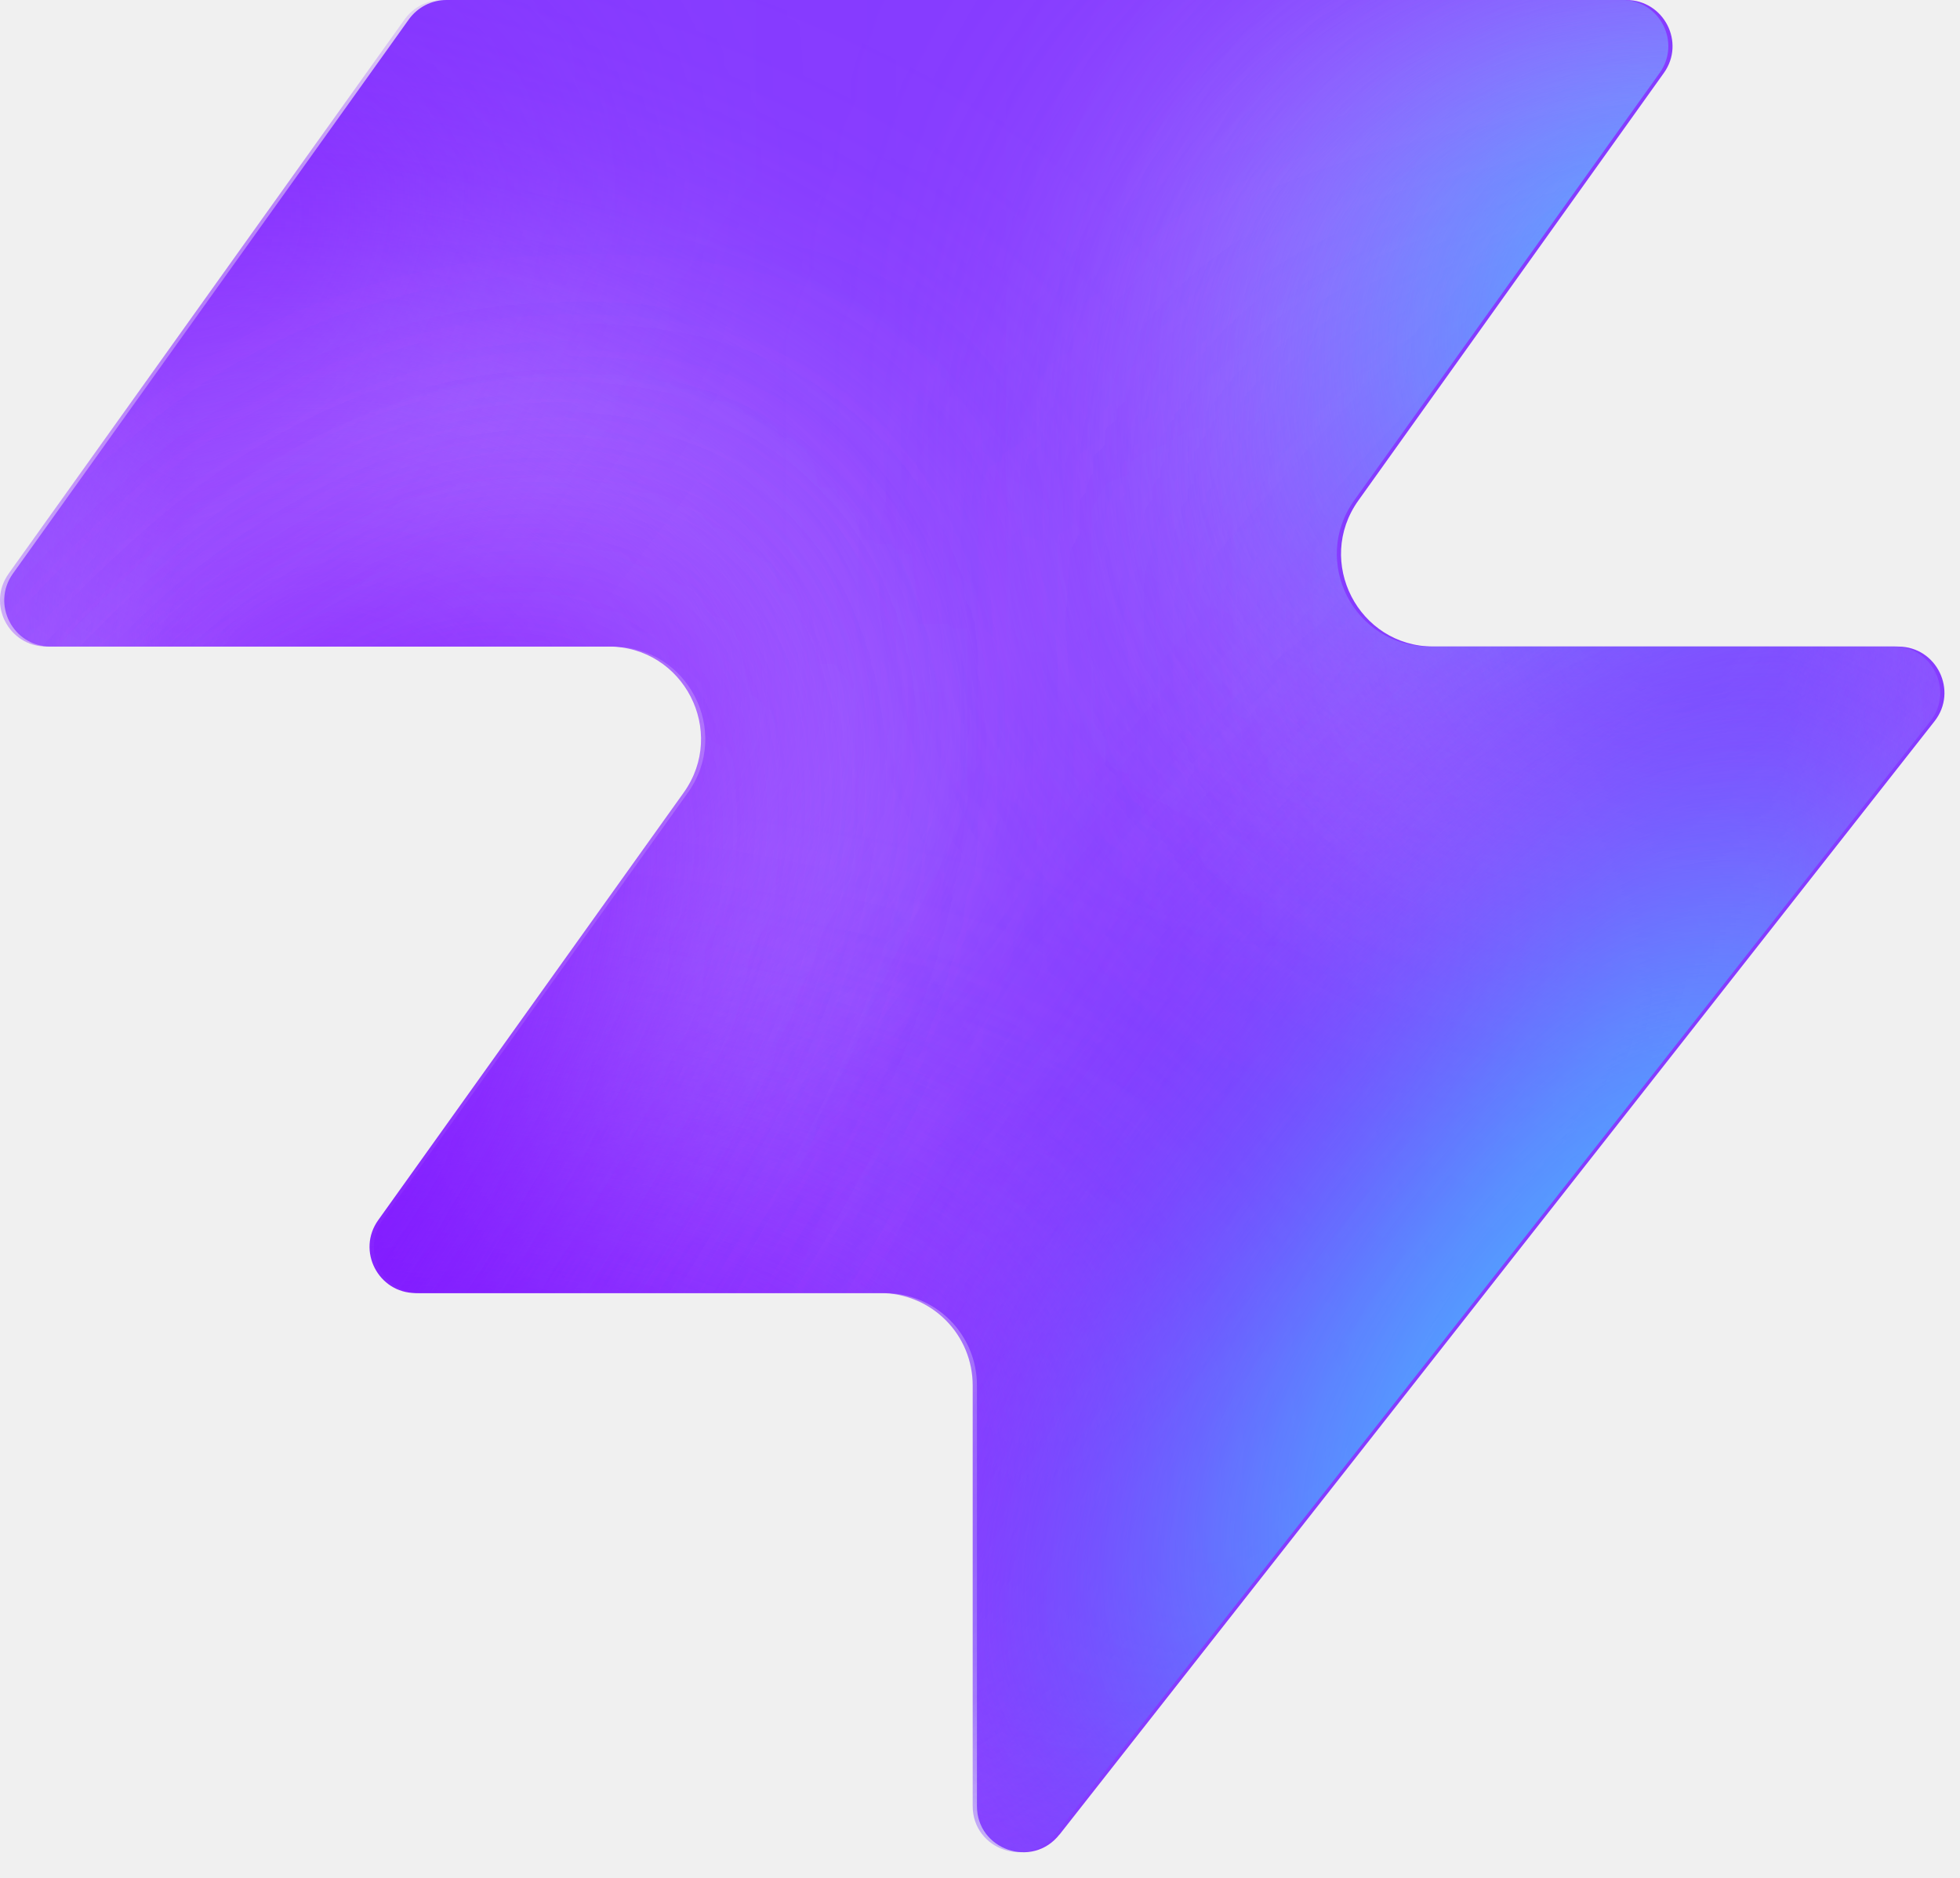
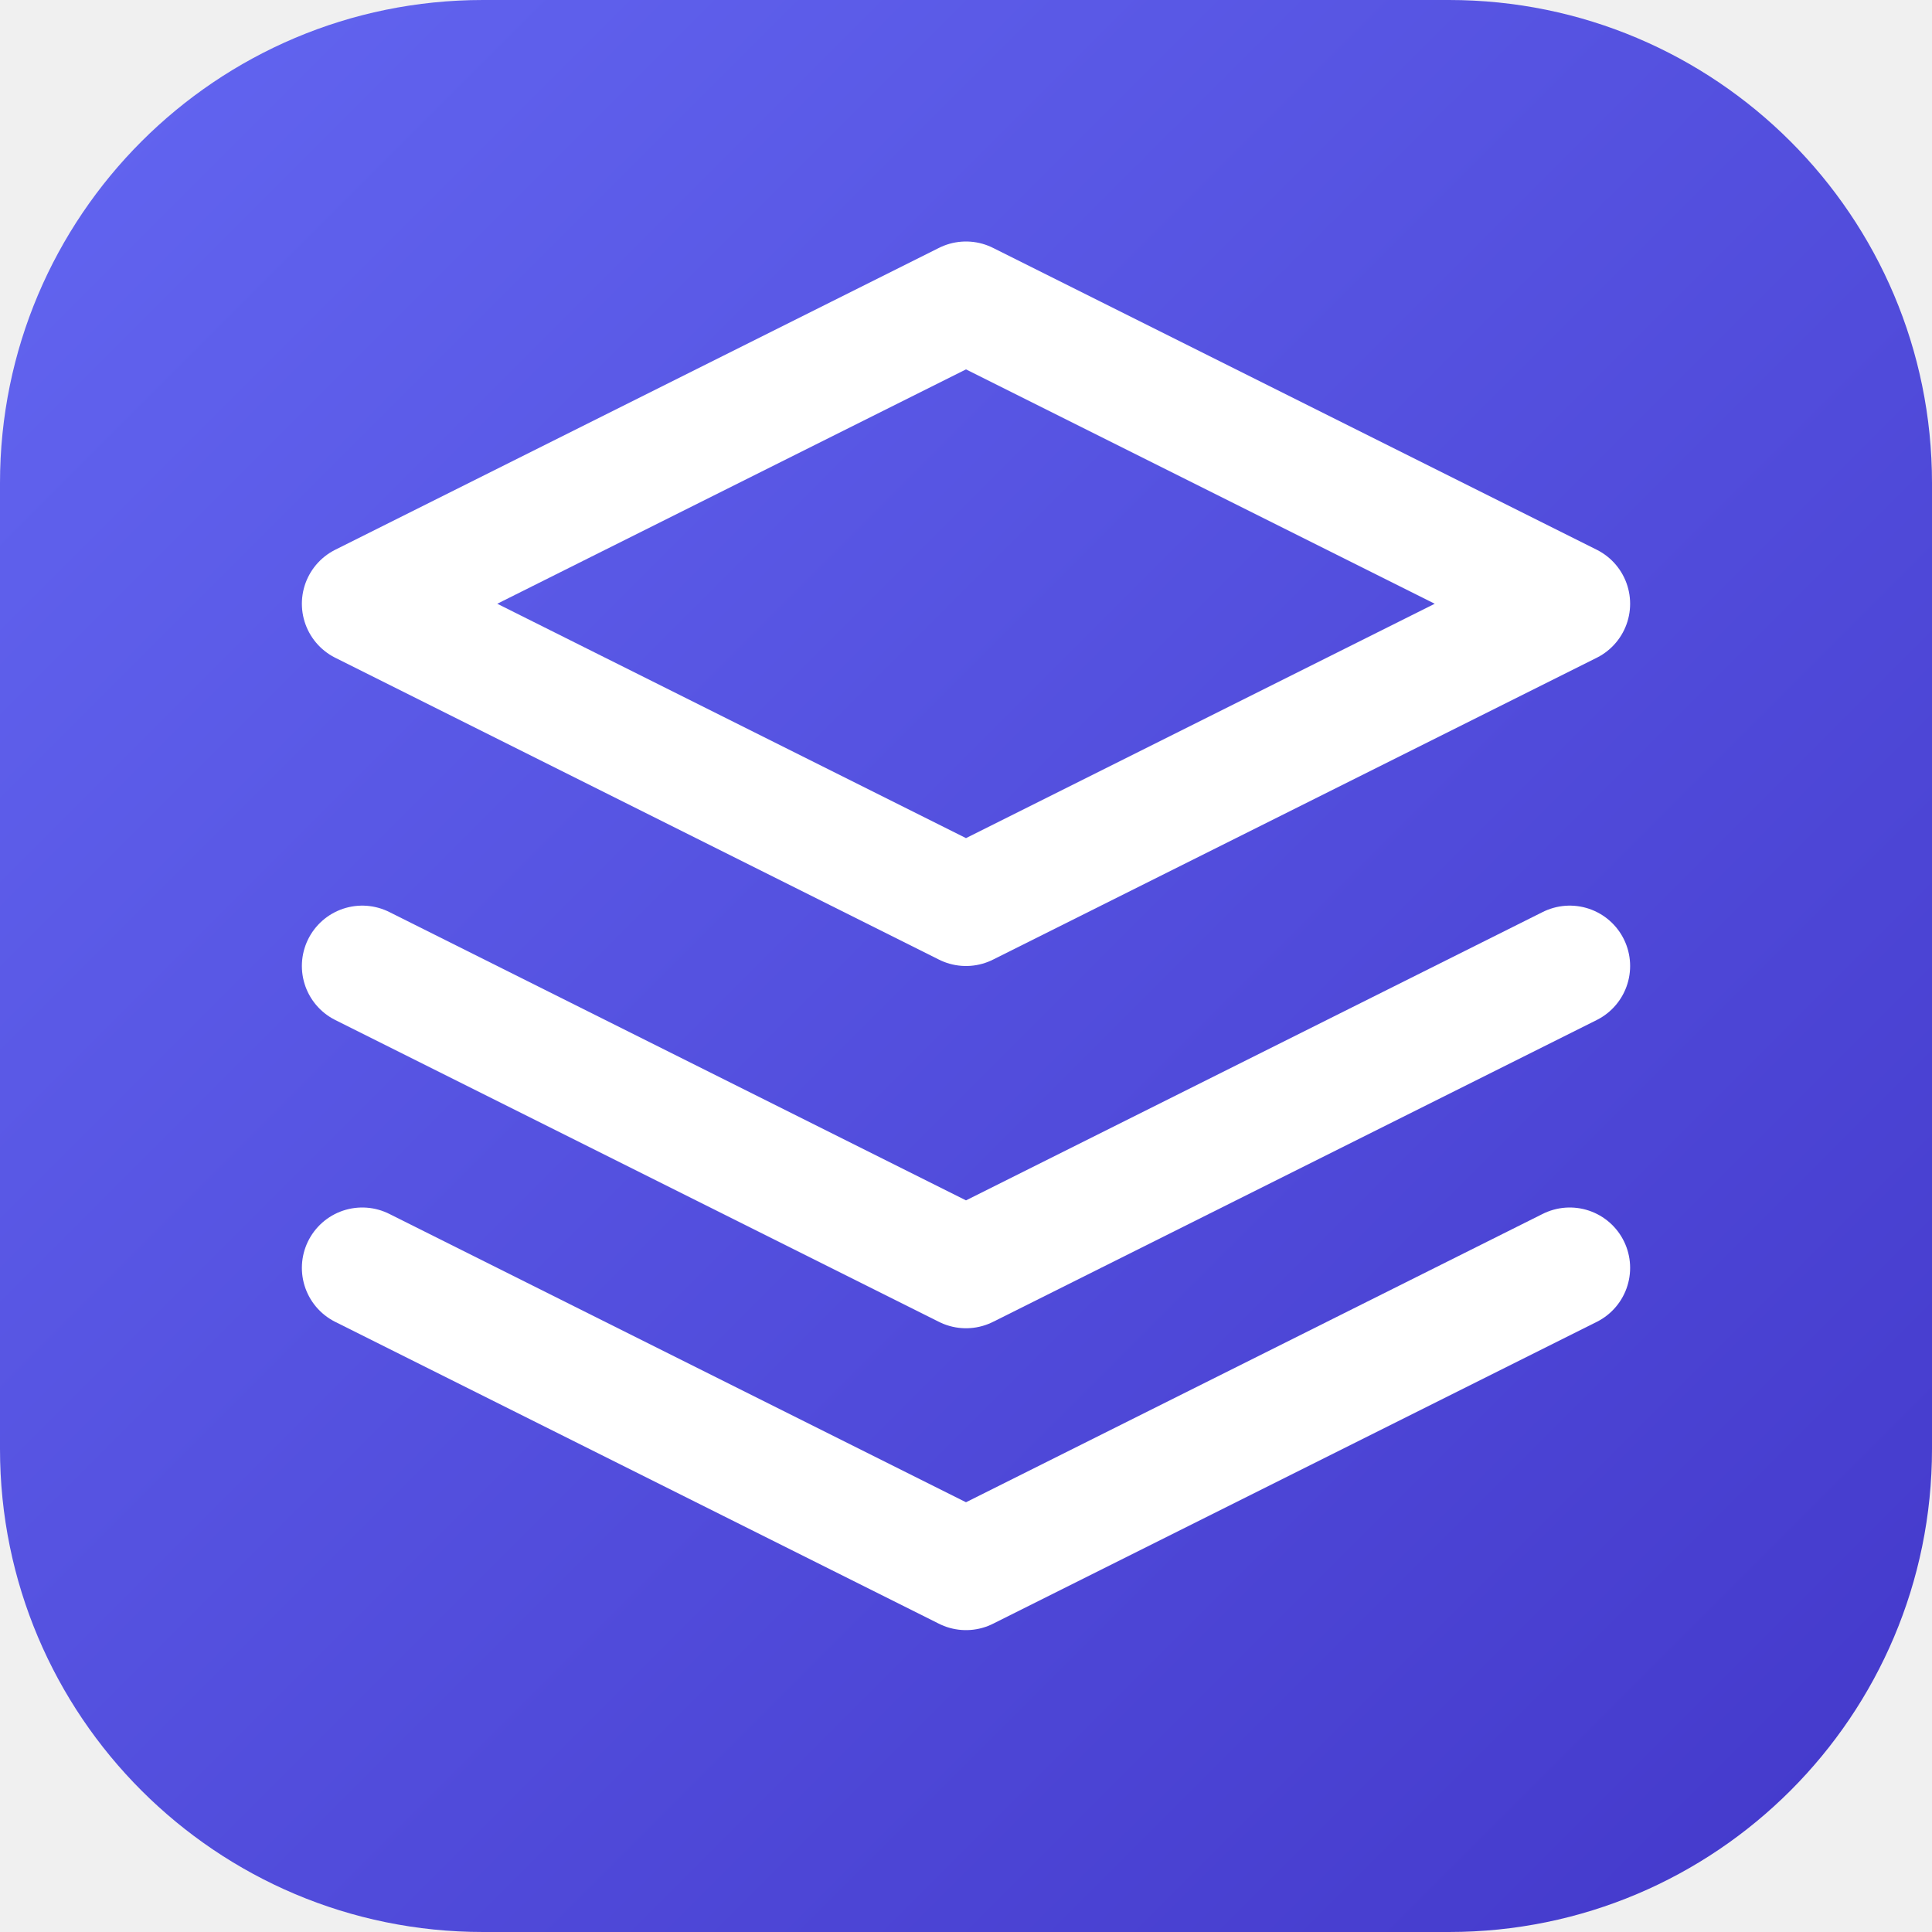
- <svg xmlns="http://www.w3.org/2000/svg" width="48" height="46" fill="none" viewBox="0 0 48 46">
-   <path fill="#863bff" d="M25.946 44.938c-.664.845-2.021.375-2.021-.698V33.937a2.26 2.26 0 0 0-2.262-2.262H10.287c-.92 0-1.456-1.04-.92-1.788l7.48-10.471c1.07-1.497 0-3.578-1.842-3.578H1.237c-.92 0-1.456-1.04-.92-1.788L10.013.474c.214-.297.556-.474.92-.474h28.894c.92 0 1.456 1.04.92 1.788l-7.48 10.471c-1.07 1.498 0 3.579 1.842 3.579h11.377c.943 0 1.473 1.088.89 1.83L25.947 44.94z" style="fill:#863bff;fill:color(display-p3 .525 .23 1);fill-opacity:1" />
-   <mask id="a" width="48" height="46" x="0" y="0" maskUnits="userSpaceOnUse" style="mask-type:alpha">
-     <path fill="#000" d="M25.842 44.938c-.664.844-2.021.375-2.021-.698V33.937a2.26 2.26 0 0 0-2.262-2.262H10.183c-.92 0-1.456-1.04-.92-1.788l7.48-10.471c1.07-1.498 0-3.579-1.842-3.579H1.133c-.92 0-1.456-1.04-.92-1.787L9.91.473c.214-.297.556-.474.92-.474h28.894c.92 0 1.456 1.04.92 1.788l-7.48 10.471c-1.07 1.498 0 3.578 1.842 3.578h11.377c.943 0 1.473 1.088.89 1.832L25.843 44.94z" style="fill:#000;fill-opacity:1" />
-   </mask>
-   <g mask="url(#a)">
-     <g filter="url(#b)">
-       <ellipse cx="5.508" cy="14.704" fill="#ede6ff" rx="5.508" ry="14.704" style="fill:#ede6ff;fill:color(display-p3 .927 .903 1);fill-opacity:1" transform="matrix(.00324 1 1 -.00324 -4.47 31.516)" />
-     </g>
-     <g filter="url(#c)">
-       <ellipse cx="10.399" cy="29.851" fill="#ede6ff" rx="10.399" ry="29.851" style="fill:#ede6ff;fill:color(display-p3 .927 .903 1);fill-opacity:1" transform="matrix(.00324 1 1 -.00324 -39.328 7.883)" />
-     </g>
-     <g filter="url(#d)">
-       <ellipse cx="5.508" cy="30.487" fill="#7e14ff" rx="5.508" ry="30.487" style="fill:#7e14ff;fill:color(display-p3 .492 .077 1);fill-opacity:1" transform="rotate(89.814 -25.913 -14.639)scale(1 -1)" />
-     </g>
-     <g filter="url(#e)">
-       <ellipse cx="5.508" cy="30.599" fill="#7e14ff" rx="5.508" ry="30.599" style="fill:#7e14ff;fill:color(display-p3 .492 .077 1);fill-opacity:1" transform="rotate(89.814 -32.644 -3.334)scale(1 -1)" />
-     </g>
-     <g filter="url(#f)">
-       <ellipse cx="5.508" cy="30.599" fill="#7e14ff" rx="5.508" ry="30.599" style="fill:#7e14ff;fill:color(display-p3 .492 .077 1);fill-opacity:1" transform="matrix(.00324 1 1 -.00324 -34.34 30.47)" />
-     </g>
-     <g filter="url(#g)">
-       <ellipse cx="14.072" cy="22.078" fill="#ede6ff" rx="14.072" ry="22.078" style="fill:#ede6ff;fill:color(display-p3 .927 .903 1);fill-opacity:1" transform="rotate(93.35 24.506 48.493)scale(-1 1)" />
-     </g>
-     <g filter="url(#h)">
-       <ellipse cx="3.47" cy="21.501" fill="#7e14ff" rx="3.47" ry="21.501" style="fill:#7e14ff;fill:color(display-p3 .492 .077 1);fill-opacity:1" transform="rotate(89.009 28.708 47.59)scale(-1 1)" />
-     </g>
-     <g filter="url(#i)">
-       <ellipse cx="3.47" cy="21.501" fill="#7e14ff" rx="3.47" ry="21.501" style="fill:#7e14ff;fill:color(display-p3 .492 .077 1);fill-opacity:1" transform="rotate(89.009 28.708 47.59)scale(-1 1)" />
-     </g>
-     <g filter="url(#j)">
-       <ellipse cx=".387" cy="8.972" fill="#7e14ff" rx="4.407" ry="29.108" style="fill:#7e14ff;fill:color(display-p3 .492 .077 1);fill-opacity:1" transform="rotate(39.51 .387 8.972)" />
-     </g>
-     <g filter="url(#k)">
-       <ellipse cx="47.523" cy="-6.092" fill="#7e14ff" rx="4.407" ry="29.108" style="fill:#7e14ff;fill:color(display-p3 .492 .077 1);fill-opacity:1" transform="rotate(37.892 47.523 -6.092)" />
-     </g>
-     <g filter="url(#l)">
-       <ellipse cx="41.412" cy="6.333" fill="#47bfff" rx="5.971" ry="9.665" style="fill:#47bfff;fill:color(display-p3 .28 .748 1);fill-opacity:1" transform="rotate(37.892 41.412 6.333)" />
-     </g>
-     <g filter="url(#m)">
-       <ellipse cx="-1.879" cy="38.332" fill="#7e14ff" rx="4.407" ry="29.108" style="fill:#7e14ff;fill:color(display-p3 .492 .077 1);fill-opacity:1" transform="rotate(37.892 -1.88 38.332)" />
-     </g>
-     <g filter="url(#n)">
-       <ellipse cx="-1.879" cy="38.332" fill="#7e14ff" rx="4.407" ry="29.108" style="fill:#7e14ff;fill:color(display-p3 .492 .077 1);fill-opacity:1" transform="rotate(37.892 -1.88 38.332)" />
-     </g>
-     <g filter="url(#o)">
-       <ellipse cx="35.651" cy="29.907" fill="#7e14ff" rx="4.407" ry="29.108" style="fill:#7e14ff;fill:color(display-p3 .492 .077 1);fill-opacity:1" transform="rotate(37.892 35.651 29.907)" />
-     </g>
-     <g filter="url(#p)">
-       <ellipse cx="38.418" cy="32.4" fill="#47bfff" rx="5.971" ry="15.297" style="fill:#47bfff;fill:color(display-p3 .28 .748 1);fill-opacity:1" transform="rotate(37.892 38.418 32.4)" />
-     </g>
+ <svg xmlns="http://www.w3.org/2000/svg" viewBox="0 0 32 32" fill="none">
+   <defs>
+     <linearGradient id="bg" x1="0" y1="0" x2="32" y2="32" gradientUnits="userSpaceOnUse">
+       <stop offset="0%" stop-color="#6366f1" />
+       <stop offset="100%" stop-color="#4338ca" />
+     </linearGradient>
+   </defs>
+   <rect width="32" height="32" rx="8" fill="url(#bg)" />
+   <g stroke="white" stroke-width="2" stroke-linecap="round" stroke-linejoin="round" fill="none">
+     <polygon points="16,5 6,10 16,15 26,10" />
+     <polyline points="6,16 16,21 26,16" />
+     <polyline points="6,21 16,26 26,21" />
  </g>
-   <defs>
-     <filter id="b" width="60.045" height="41.654" x="-19.77" y="16.149" color-interpolation-filters="sRGB" filterUnits="userSpaceOnUse">
-       <feFlood flood-opacity="0" result="BackgroundImageFix" />
-       <feBlend in="SourceGraphic" in2="BackgroundImageFix" result="shape" />
-       <feGaussianBlur result="effect1_foregroundBlur_2002_17158" stdDeviation="7.659" />
-     </filter>
-     <filter id="c" width="90.34" height="51.437" x="-54.613" y="-7.533" color-interpolation-filters="sRGB" filterUnits="userSpaceOnUse">
-       <feFlood flood-opacity="0" result="BackgroundImageFix" />
-       <feBlend in="SourceGraphic" in2="BackgroundImageFix" result="shape" />
-       <feGaussianBlur result="effect1_foregroundBlur_2002_17158" stdDeviation="7.659" />
-     </filter>
-     <filter id="d" width="79.355" height="29.4" x="-49.64" y="2.03" color-interpolation-filters="sRGB" filterUnits="userSpaceOnUse">
-       <feFlood flood-opacity="0" result="BackgroundImageFix" />
-       <feBlend in="SourceGraphic" in2="BackgroundImageFix" result="shape" />
-       <feGaussianBlur result="effect1_foregroundBlur_2002_17158" stdDeviation="4.596" />
-     </filter>
-     <filter id="e" width="79.579" height="29.4" x="-45.045" y="20.029" color-interpolation-filters="sRGB" filterUnits="userSpaceOnUse">
-       <feFlood flood-opacity="0" result="BackgroundImageFix" />
-       <feBlend in="SourceGraphic" in2="BackgroundImageFix" result="shape" />
-       <feGaussianBlur result="effect1_foregroundBlur_2002_17158" stdDeviation="4.596" />
-     </filter>
-     <filter id="f" width="79.579" height="29.4" x="-43.513" y="21.178" color-interpolation-filters="sRGB" filterUnits="userSpaceOnUse">
-       <feFlood flood-opacity="0" result="BackgroundImageFix" />
-       <feBlend in="SourceGraphic" in2="BackgroundImageFix" result="shape" />
-       <feGaussianBlur result="effect1_foregroundBlur_2002_17158" stdDeviation="4.596" />
-     </filter>
-     <filter id="g" width="74.749" height="58.852" x="15.756" y="-17.901" color-interpolation-filters="sRGB" filterUnits="userSpaceOnUse">
-       <feFlood flood-opacity="0" result="BackgroundImageFix" />
-       <feBlend in="SourceGraphic" in2="BackgroundImageFix" result="shape" />
-       <feGaussianBlur result="effect1_foregroundBlur_2002_17158" stdDeviation="7.659" />
-     </filter>
-     <filter id="h" width="61.377" height="25.362" x="23.548" y="2.284" color-interpolation-filters="sRGB" filterUnits="userSpaceOnUse">
-       <feFlood flood-opacity="0" result="BackgroundImageFix" />
-       <feBlend in="SourceGraphic" in2="BackgroundImageFix" result="shape" />
-       <feGaussianBlur result="effect1_foregroundBlur_2002_17158" stdDeviation="4.596" />
-     </filter>
-     <filter id="i" width="61.377" height="25.362" x="23.548" y="2.284" color-interpolation-filters="sRGB" filterUnits="userSpaceOnUse">
-       <feFlood flood-opacity="0" result="BackgroundImageFix" />
-       <feBlend in="SourceGraphic" in2="BackgroundImageFix" result="shape" />
-       <feGaussianBlur result="effect1_foregroundBlur_2002_17158" stdDeviation="4.596" />
-     </filter>
-     <filter id="j" width="56.045" height="63.649" x="-27.636" y="-22.853" color-interpolation-filters="sRGB" filterUnits="userSpaceOnUse">
-       <feFlood flood-opacity="0" result="BackgroundImageFix" />
-       <feBlend in="SourceGraphic" in2="BackgroundImageFix" result="shape" />
-       <feGaussianBlur result="effect1_foregroundBlur_2002_17158" stdDeviation="4.596" />
-     </filter>
-     <filter id="k" width="54.814" height="64.646" x="20.116" y="-38.415" color-interpolation-filters="sRGB" filterUnits="userSpaceOnUse">
-       <feFlood flood-opacity="0" result="BackgroundImageFix" />
-       <feBlend in="SourceGraphic" in2="BackgroundImageFix" result="shape" />
-       <feGaussianBlur result="effect1_foregroundBlur_2002_17158" stdDeviation="4.596" />
-     </filter>
-     <filter id="l" width="33.541" height="35.313" x="24.641" y="-11.323" color-interpolation-filters="sRGB" filterUnits="userSpaceOnUse">
-       <feFlood flood-opacity="0" result="BackgroundImageFix" />
-       <feBlend in="SourceGraphic" in2="BackgroundImageFix" result="shape" />
-       <feGaussianBlur result="effect1_foregroundBlur_2002_17158" stdDeviation="4.596" />
-     </filter>
-     <filter id="m" width="54.814" height="64.646" x="-29.286" y="6.009" color-interpolation-filters="sRGB" filterUnits="userSpaceOnUse">
-       <feFlood flood-opacity="0" result="BackgroundImageFix" />
-       <feBlend in="SourceGraphic" in2="BackgroundImageFix" result="shape" />
-       <feGaussianBlur result="effect1_foregroundBlur_2002_17158" stdDeviation="4.596" />
-     </filter>
-     <filter id="n" width="54.814" height="64.646" x="-29.286" y="6.009" color-interpolation-filters="sRGB" filterUnits="userSpaceOnUse">
-       <feFlood flood-opacity="0" result="BackgroundImageFix" />
-       <feBlend in="SourceGraphic" in2="BackgroundImageFix" result="shape" />
-       <feGaussianBlur result="effect1_foregroundBlur_2002_17158" stdDeviation="4.596" />
-     </filter>
-     <filter id="o" width="54.814" height="64.646" x="8.244" y="-2.416" color-interpolation-filters="sRGB" filterUnits="userSpaceOnUse">
-       <feFlood flood-opacity="0" result="BackgroundImageFix" />
-       <feBlend in="SourceGraphic" in2="BackgroundImageFix" result="shape" />
-       <feGaussianBlur result="effect1_foregroundBlur_2002_17158" stdDeviation="4.596" />
-     </filter>
-     <filter id="p" width="39.409" height="43.623" x="18.713" y="10.588" color-interpolation-filters="sRGB" filterUnits="userSpaceOnUse">
-       <feFlood flood-opacity="0" result="BackgroundImageFix" />
-       <feBlend in="SourceGraphic" in2="BackgroundImageFix" result="shape" />
-       <feGaussianBlur result="effect1_foregroundBlur_2002_17158" stdDeviation="4.596" />
-     </filter>
-   </defs>
</svg>
